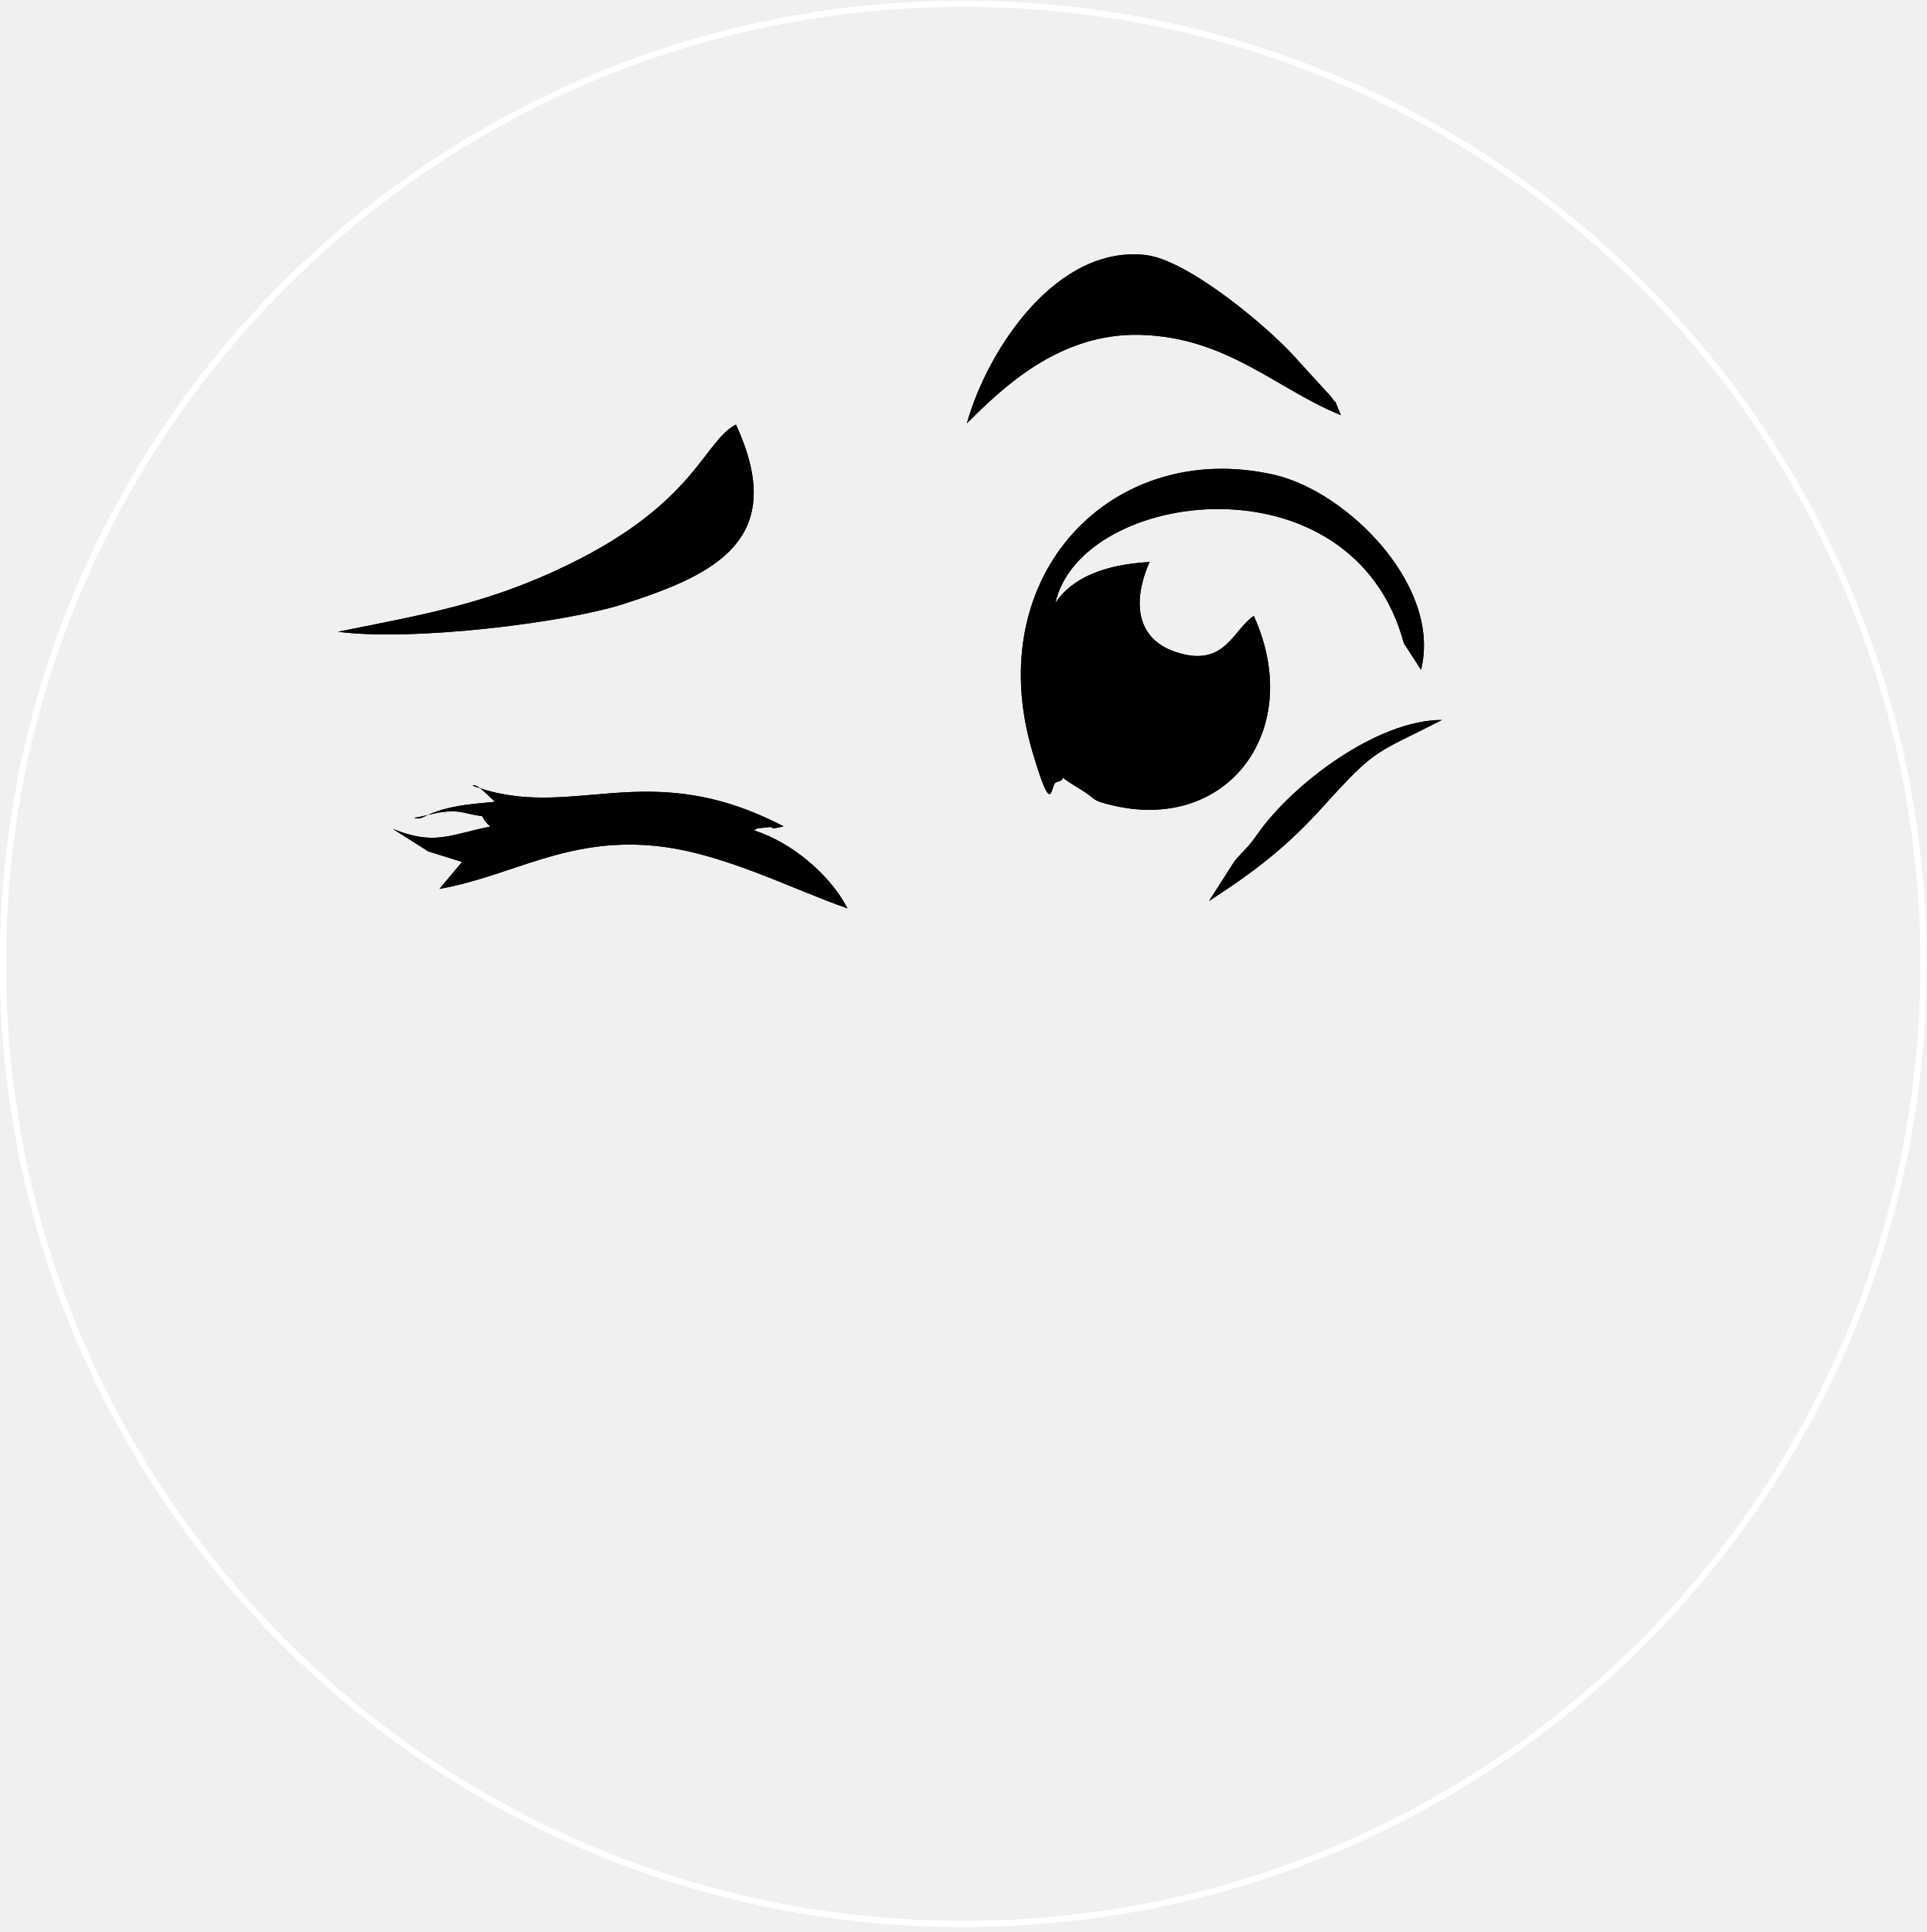
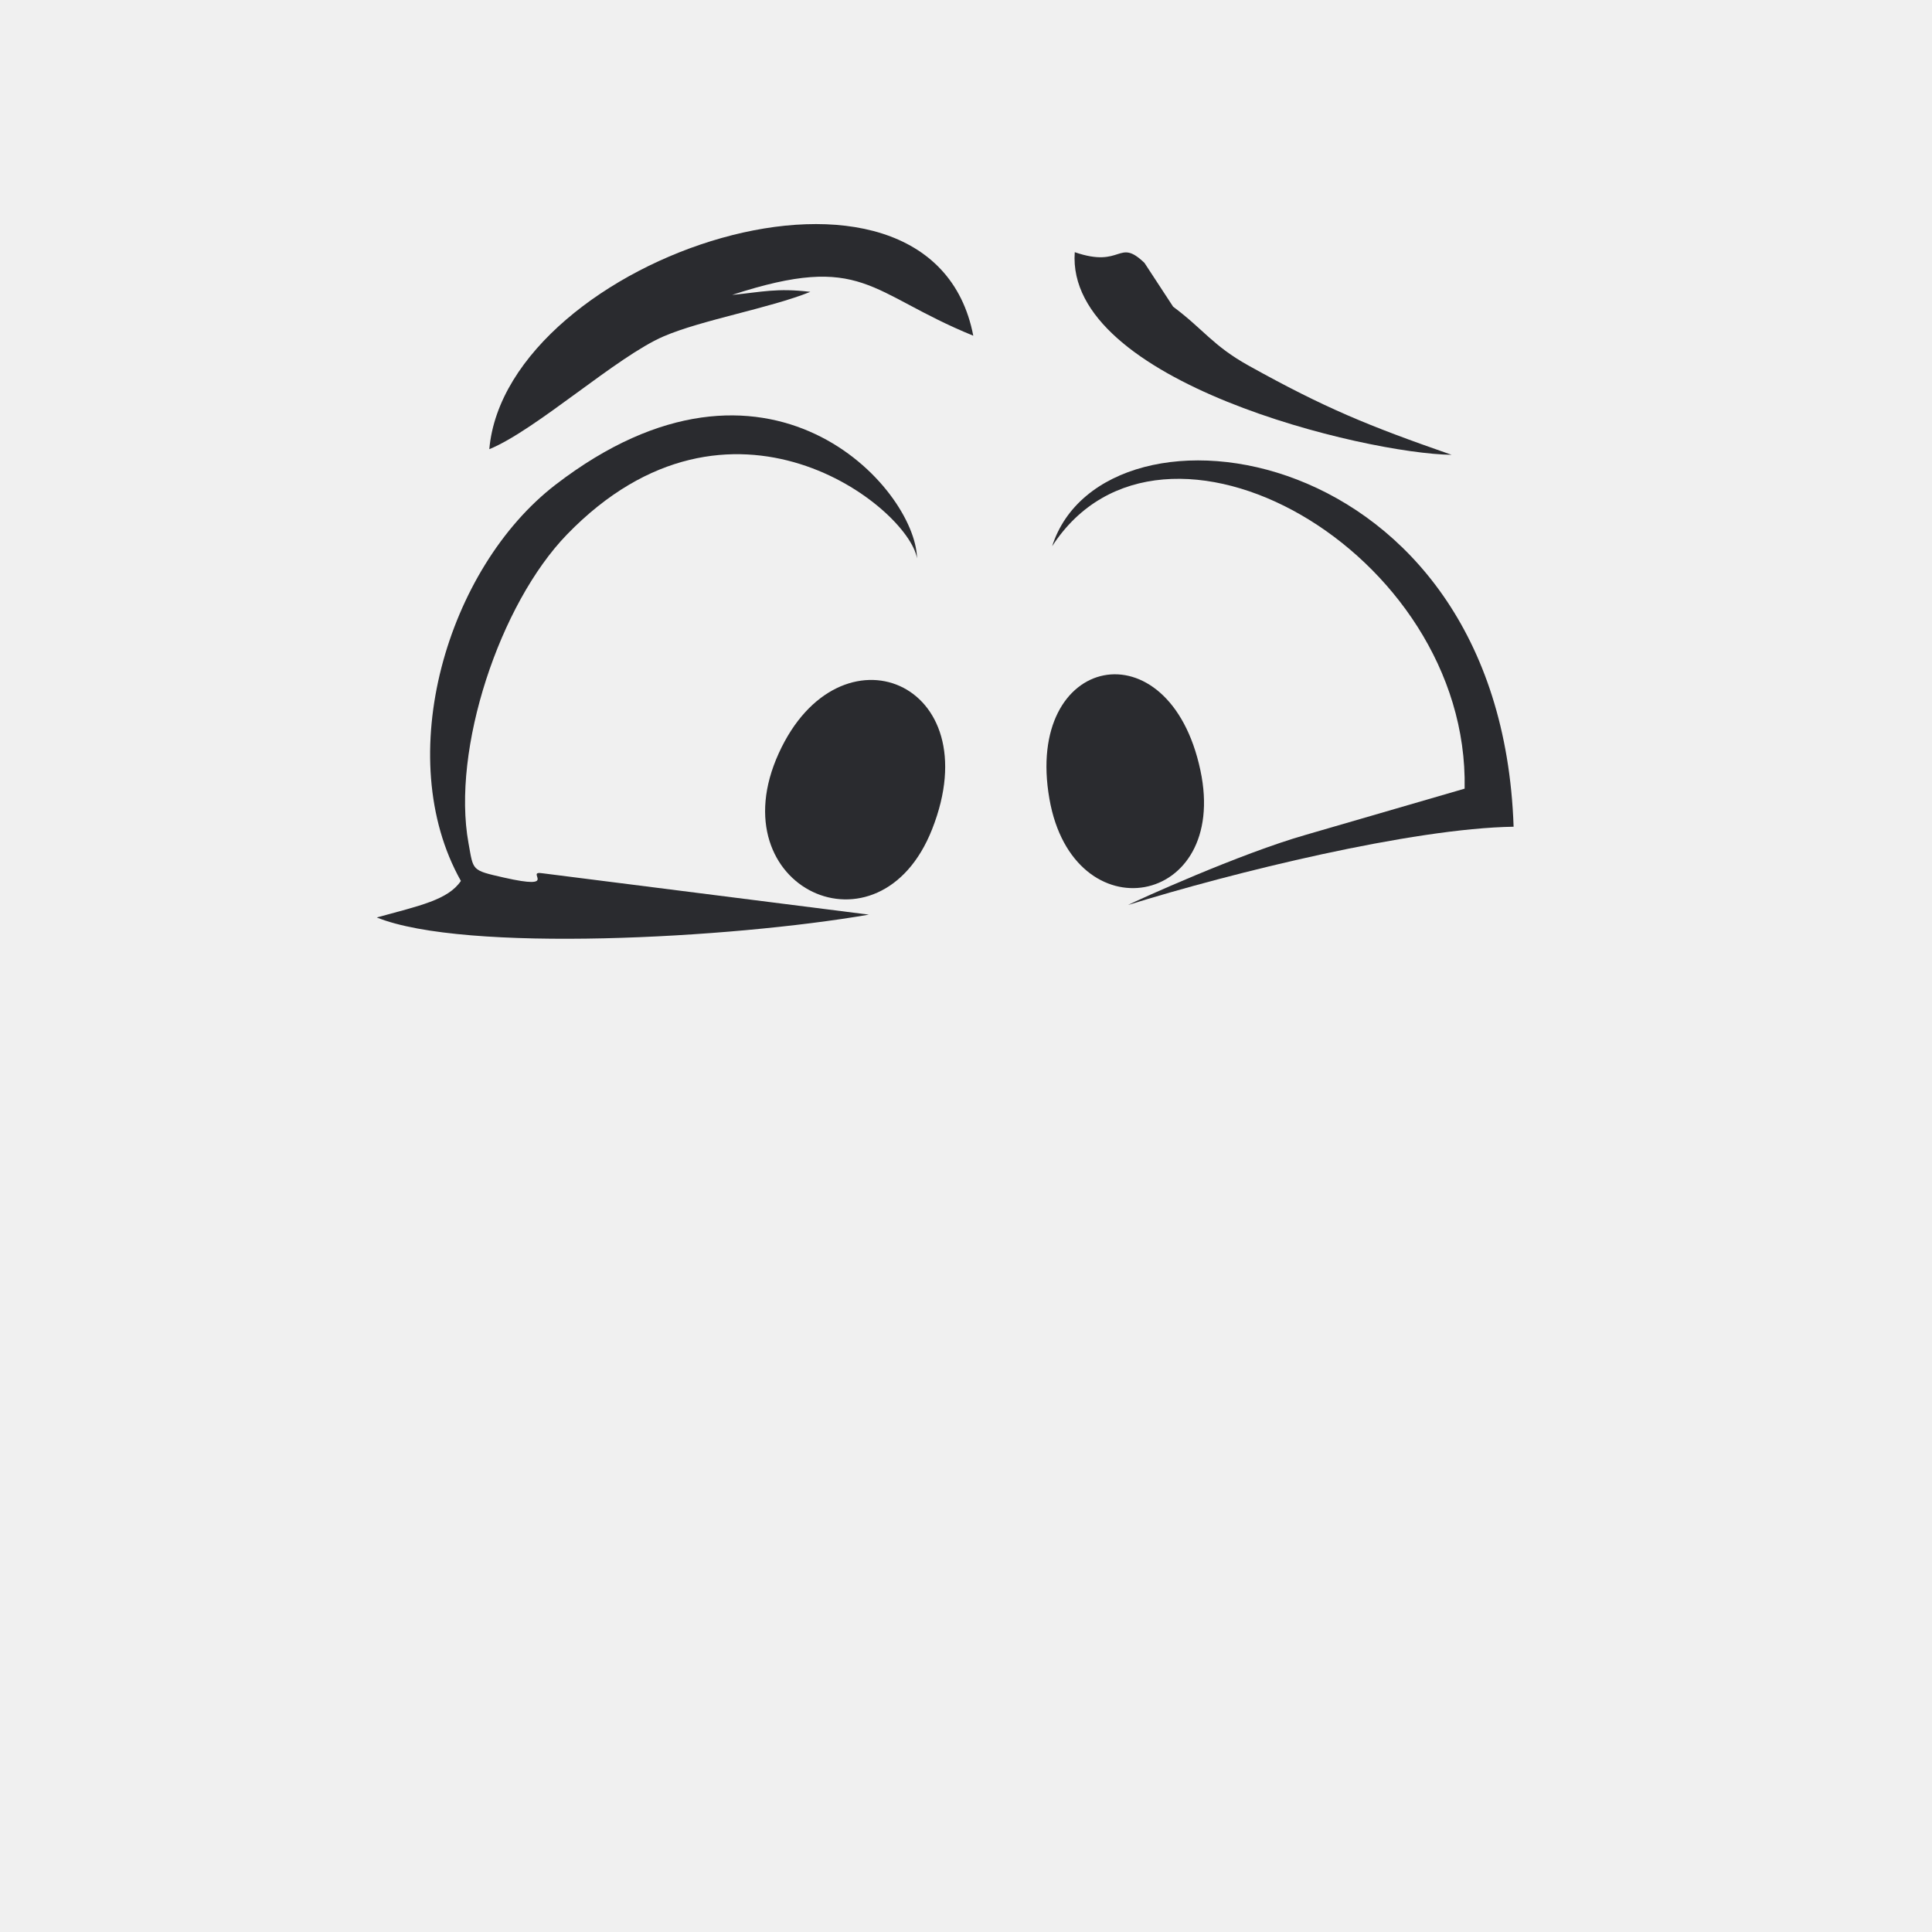
- <svg xmlns="http://www.w3.org/2000/svg" width="326" height="327" viewBox="0 0 326 327" fill="none">
-   <path d="M163 325.639C252.746 325.639 325.5 252.886 325.5 163.139C325.5 73.393 252.746 0.64 163 0.64C73.254 0.64 0.5 73.393 0.5 163.139C0.5 252.886 73.254 325.639 163 325.639Z" stroke="white" stroke-miterlimit="22.926" />
-   <path d="M163 325.639C252.746 325.639 325.5 252.886 325.5 163.139C325.5 73.393 252.746 0.64 163 0.64C73.254 0.64 0.5 73.393 0.5 163.139C0.5 252.886 73.254 325.639 163 325.639Z" stroke="white" stroke-miterlimit="22.926" />
-   <path fill-rule="evenodd" clip-rule="evenodd" d="M212.164 104.244C208.582 106.628 207.278 113.188 198.845 110.316C192.421 108.127 191.489 102.089 194.519 95.12C186.868 95.549 181.424 97.806 178.592 102.029C182.99 82.683 228.944 76.779 237.556 108.864L240.462 113.369C244.011 99.192 227.978 83.154 215.548 80.344C188.327 74.188 165.85 97.235 174.706 127.237C178.234 139.191 177.697 132.63 178.752 132.384C181.504 131.742 177.374 130.341 182.723 133.519C185.726 135.304 184.324 135.416 188.513 136.371C208.032 140.817 220.826 123.281 212.164 104.244Z" fill="black" />
-   <path fill-rule="evenodd" clip-rule="evenodd" d="M83.757 135.701C80.87 136.001 78.313 136.149 75.509 136.865C71.576 137.869 71.57 138.855 70.066 138.426C72.123 138.188 75.296 136.775 78.626 137.565C83.557 138.735 80.247 137.246 82.956 139.911C76.15 141.239 73.596 143.189 66.475 140.297L72.468 144.098L78.198 145.888L74.364 150.448C86.67 148.258 95.673 141.759 110.603 143.144C122.052 144.206 133.595 150.323 143.416 153.749C140.462 148.013 133.887 142.52 127.561 140.535C128.974 139.893 126.936 140.403 129.999 140C131.144 139.85 129.895 140.565 132.581 139.861C109.339 127.725 96.778 139.249 79.977 132.982C80.6 132.578 82.188 134.23 83.757 135.701Z" fill="black" />
-   <path fill-rule="evenodd" clip-rule="evenodd" d="M57.19 106.923C69.821 108.59 95.611 105.403 105.495 102.231C120.97 97.264 133.518 91.332 124.537 71.862C119.102 74.643 117.733 85.098 96.151 95.583C82.783 102.077 72.588 103.851 57.19 106.923Z" fill="black" />
-   <path fill-rule="evenodd" clip-rule="evenodd" d="M163.615 71.646C169.461 65.84 179.116 56.318 192.912 56.672C207.639 57.05 215.958 65.824 226.905 70.271C224.777 65.295 227.108 69.884 225.191 67.092L219.832 61.228C215.103 55.681 201.09 43.994 193.877 43.166C178.778 41.432 167.094 59.184 163.615 71.646Z" fill="black" />
-   <path fill-rule="evenodd" clip-rule="evenodd" d="M204.592 152.498C212.934 147.105 218.084 142.964 224.065 136.327C233.043 126.363 232.775 127.633 244.004 121.859C233.012 121.848 218.748 132.706 212.852 141.088C211.024 143.687 211.225 143.082 208.934 145.711L204.592 152.498Z" fill="black" />
-   <path fill-rule="evenodd" clip-rule="evenodd" d="M212.164 104.244C208.582 106.628 207.278 113.188 198.845 110.316C192.421 108.127 191.489 102.089 194.519 95.12C186.868 95.549 181.424 97.806 178.592 102.029C182.99 82.683 228.944 76.779 237.556 108.864L240.462 113.369C244.011 99.192 227.978 83.154 215.548 80.344C188.327 74.188 165.85 97.235 174.706 127.237C178.234 139.191 177.697 132.63 178.752 132.384C181.504 131.742 177.374 130.341 182.723 133.519C185.726 135.304 184.324 135.416 188.513 136.371C208.032 140.817 220.826 123.281 212.164 104.244Z" fill="black" />
-   <path fill-rule="evenodd" clip-rule="evenodd" d="M83.757 135.701C80.87 136.001 78.313 136.149 75.509 136.865C71.576 137.869 71.57 138.855 70.066 138.426C72.123 138.188 75.296 136.775 78.626 137.565C83.557 138.735 80.247 137.246 82.956 139.911C76.15 141.239 73.596 143.189 66.475 140.297L72.468 144.098L78.198 145.888L74.364 150.448C86.67 148.258 95.673 141.759 110.603 143.144C122.052 144.206 133.595 150.323 143.416 153.749C140.462 148.013 133.887 142.52 127.561 140.535C128.974 139.893 126.936 140.403 129.999 140C131.144 139.85 129.895 140.565 132.581 139.861C109.339 127.725 96.778 139.249 79.977 132.982C80.6 132.578 82.188 134.23 83.757 135.701Z" fill="black" />
-   <path fill-rule="evenodd" clip-rule="evenodd" d="M57.19 106.923C69.821 108.59 95.611 105.403 105.495 102.231C120.97 97.264 133.518 91.332 124.537 71.862C119.102 74.643 117.733 85.098 96.151 95.583C82.783 102.077 72.588 103.851 57.19 106.923Z" fill="black" />
-   <path fill-rule="evenodd" clip-rule="evenodd" d="M163.615 71.646C169.461 65.84 179.116 56.318 192.912 56.672C207.639 57.05 215.958 65.824 226.905 70.271C224.777 65.295 227.108 69.884 225.191 67.092L219.832 61.228C215.103 55.681 201.09 43.994 193.877 43.166C178.778 41.432 167.094 59.184 163.615 71.646Z" fill="black" />
-   <path fill-rule="evenodd" clip-rule="evenodd" d="M204.592 152.498C212.934 147.105 218.084 142.964 224.065 136.327C233.043 126.363 232.775 127.633 244.004 121.859C233.012 121.848 218.748 132.706 212.852 141.088C211.024 143.687 211.225 143.082 208.934 145.711L204.592 152.498Z" fill="black" />
+ <svg xmlns="http://www.w3.org/2000/svg" width="34" height="34" viewBox="0 0 34 34" fill="none">
+   <path fill-rule="evenodd" clip-rule="evenodd" d="M9.546 15.368C9.222 15.317 9.871 15.671 8.868 15.444C8.289 15.312 8.334 15.326 8.245 14.839C7.944 13.188 8.794 10.627 9.979 9.405C12.856 6.439 15.985 8.927 16.138 9.826C16.116 8.592 13.507 5.661 9.778 8.529C7.868 9.998 6.885 13.322 8.111 15.503C7.883 15.838 7.388 15.937 6.631 16.146C8.175 16.77 12.853 16.517 15.291 16.096L9.546 15.368Z" fill="#2A2B2F" />
+   <path fill-rule="evenodd" clip-rule="evenodd" d="M16.404 14.592C17.426 12.001 14.77 10.913 13.704 13.258C12.627 15.629 15.478 16.942 16.404 14.592Z" fill="#2A2B2F" />
+   <path fill-rule="evenodd" clip-rule="evenodd" d="M18.468 14.059C18.888 16.456 21.639 15.967 21.125 13.556C20.578 10.983 18.021 11.507 18.468 14.059Z" fill="#2A2B2F" />
+   <path fill-rule="evenodd" clip-rule="evenodd" d="M18.516 9.613C20.439 6.64 25.859 9.698 25.775 13.879L22.992 14.688C21.822 15.02 20 15.85 19.85 15.927C21.69 15.354 24.854 14.576 26.637 14.549C26.404 7.685 19.423 6.77 18.516 9.613Z" fill="#2A2B2F" />
+   <path fill-rule="evenodd" clip-rule="evenodd" d="M12.884 5.19C15.199 4.434 15.279 5.154 17.128 5.908C16.38 2.029 8.908 4.534 8.611 7.905C9.433 7.569 10.855 6.273 11.68 5.919C12.352 5.63 13.546 5.424 14.261 5.136C13.669 5.065 13.413 5.139 12.884 5.19Z" fill="#2A2B2F" />
+   <path fill-rule="evenodd" clip-rule="evenodd" d="M25.546 8.004C24.078 7.493 23.32 7.183 21.975 6.435C21.342 6.083 21.183 5.798 20.645 5.397L20.141 4.627C19.672 4.176 19.758 4.729 18.914 4.438C18.747 6.724 24.031 7.984 25.546 8.004Z" fill="#2A2B2F" />
</svg>
